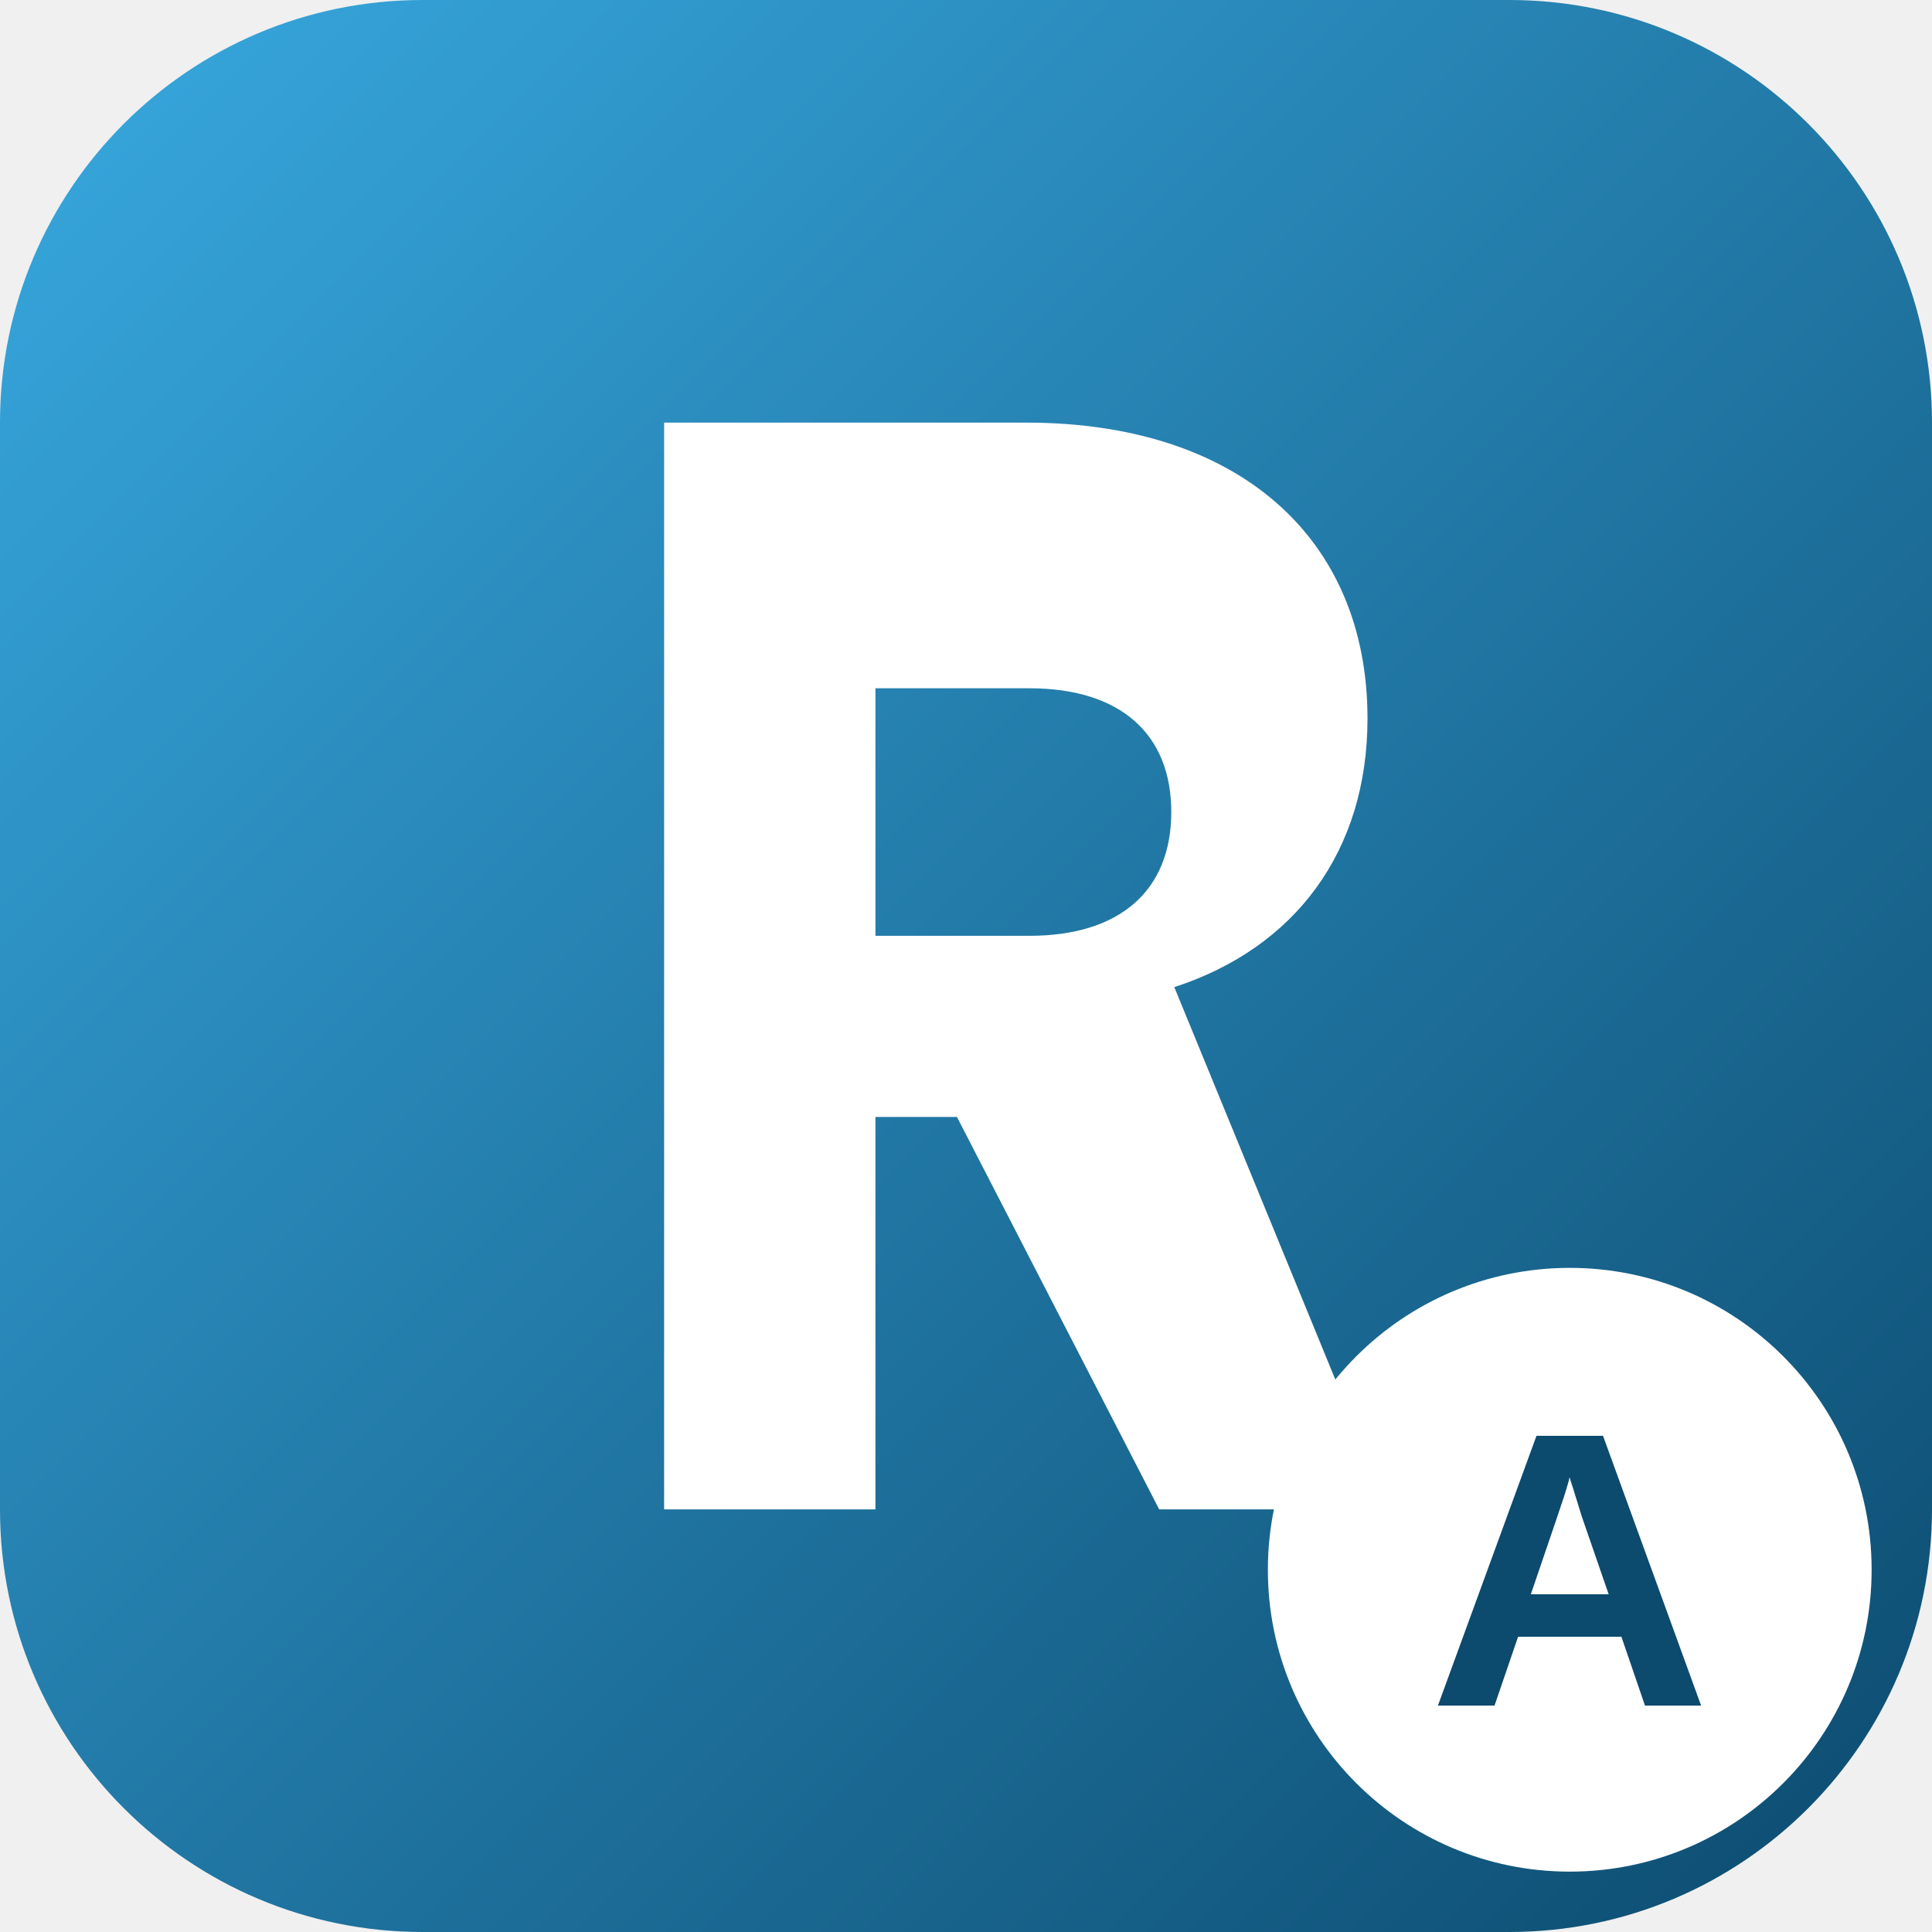
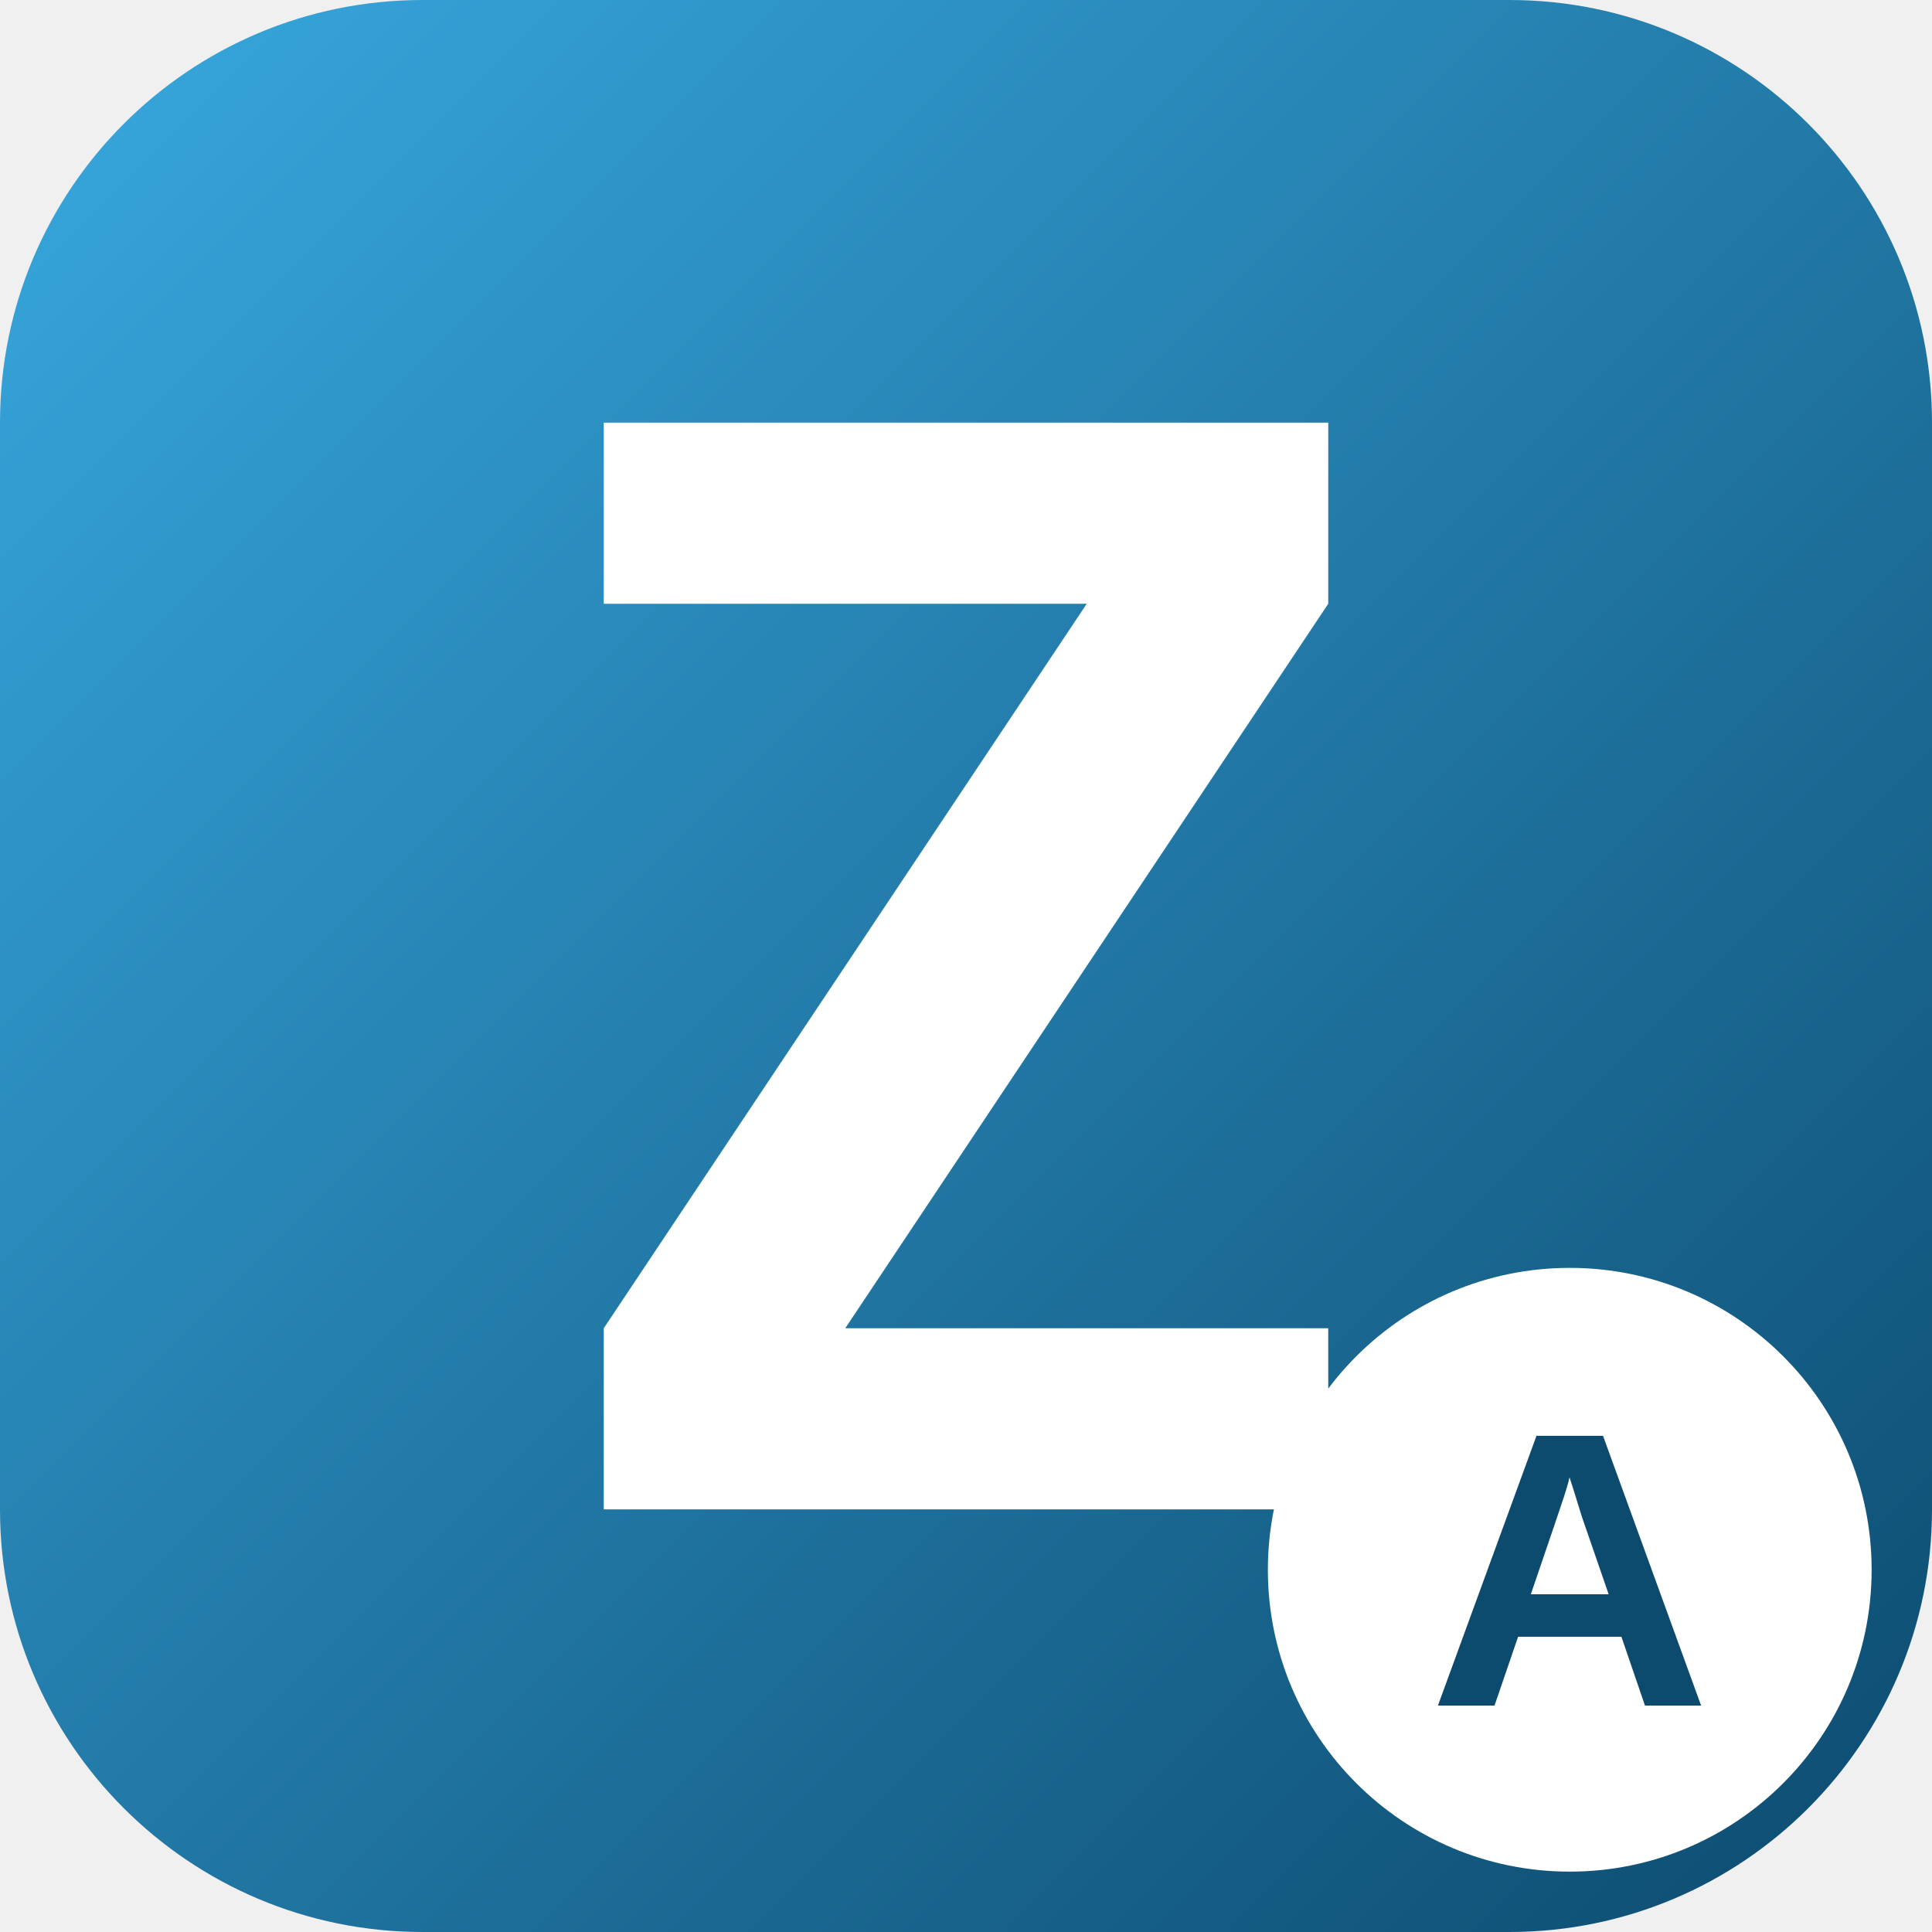
<svg xmlns="http://www.w3.org/2000/svg" viewBox="0 0 64 64">
  <defs>
    <linearGradient id="g" x1="0" y1="0" x2="1" y2="1">
      <stop offset="0" stop-color="#38a9e0" />
      <stop offset="1" stop-color="#0c4a6e" />
    </linearGradient>
  </defs>
  <rect width="64" height="64" rx="14" fill="url(#g)" />
-   <path d="M22 50V14h12c7 0 11.3 3.8 11.3 9.8 0 4.4-2.4 7.6-6.4 8.9L46 50h-7.6l-6.7-13H29v13z M29 31h5.1c3 0 4.7-1.5 4.7-4.1S37.1 22.8 34.1 22.8H29z" fill="#fff" />
+   <path d="M20 14h24v6L28 44h16v6H20v-6l16-24H20z" fill="#fff" />
  <circle cx="52" cy="52" r="10" fill="#fff" />
  <text x="52" y="56.5" text-anchor="middle" font-family="Arial, sans-serif" font-size="13" font-weight="800" fill="#0c4a6e">A</text>
</svg>
